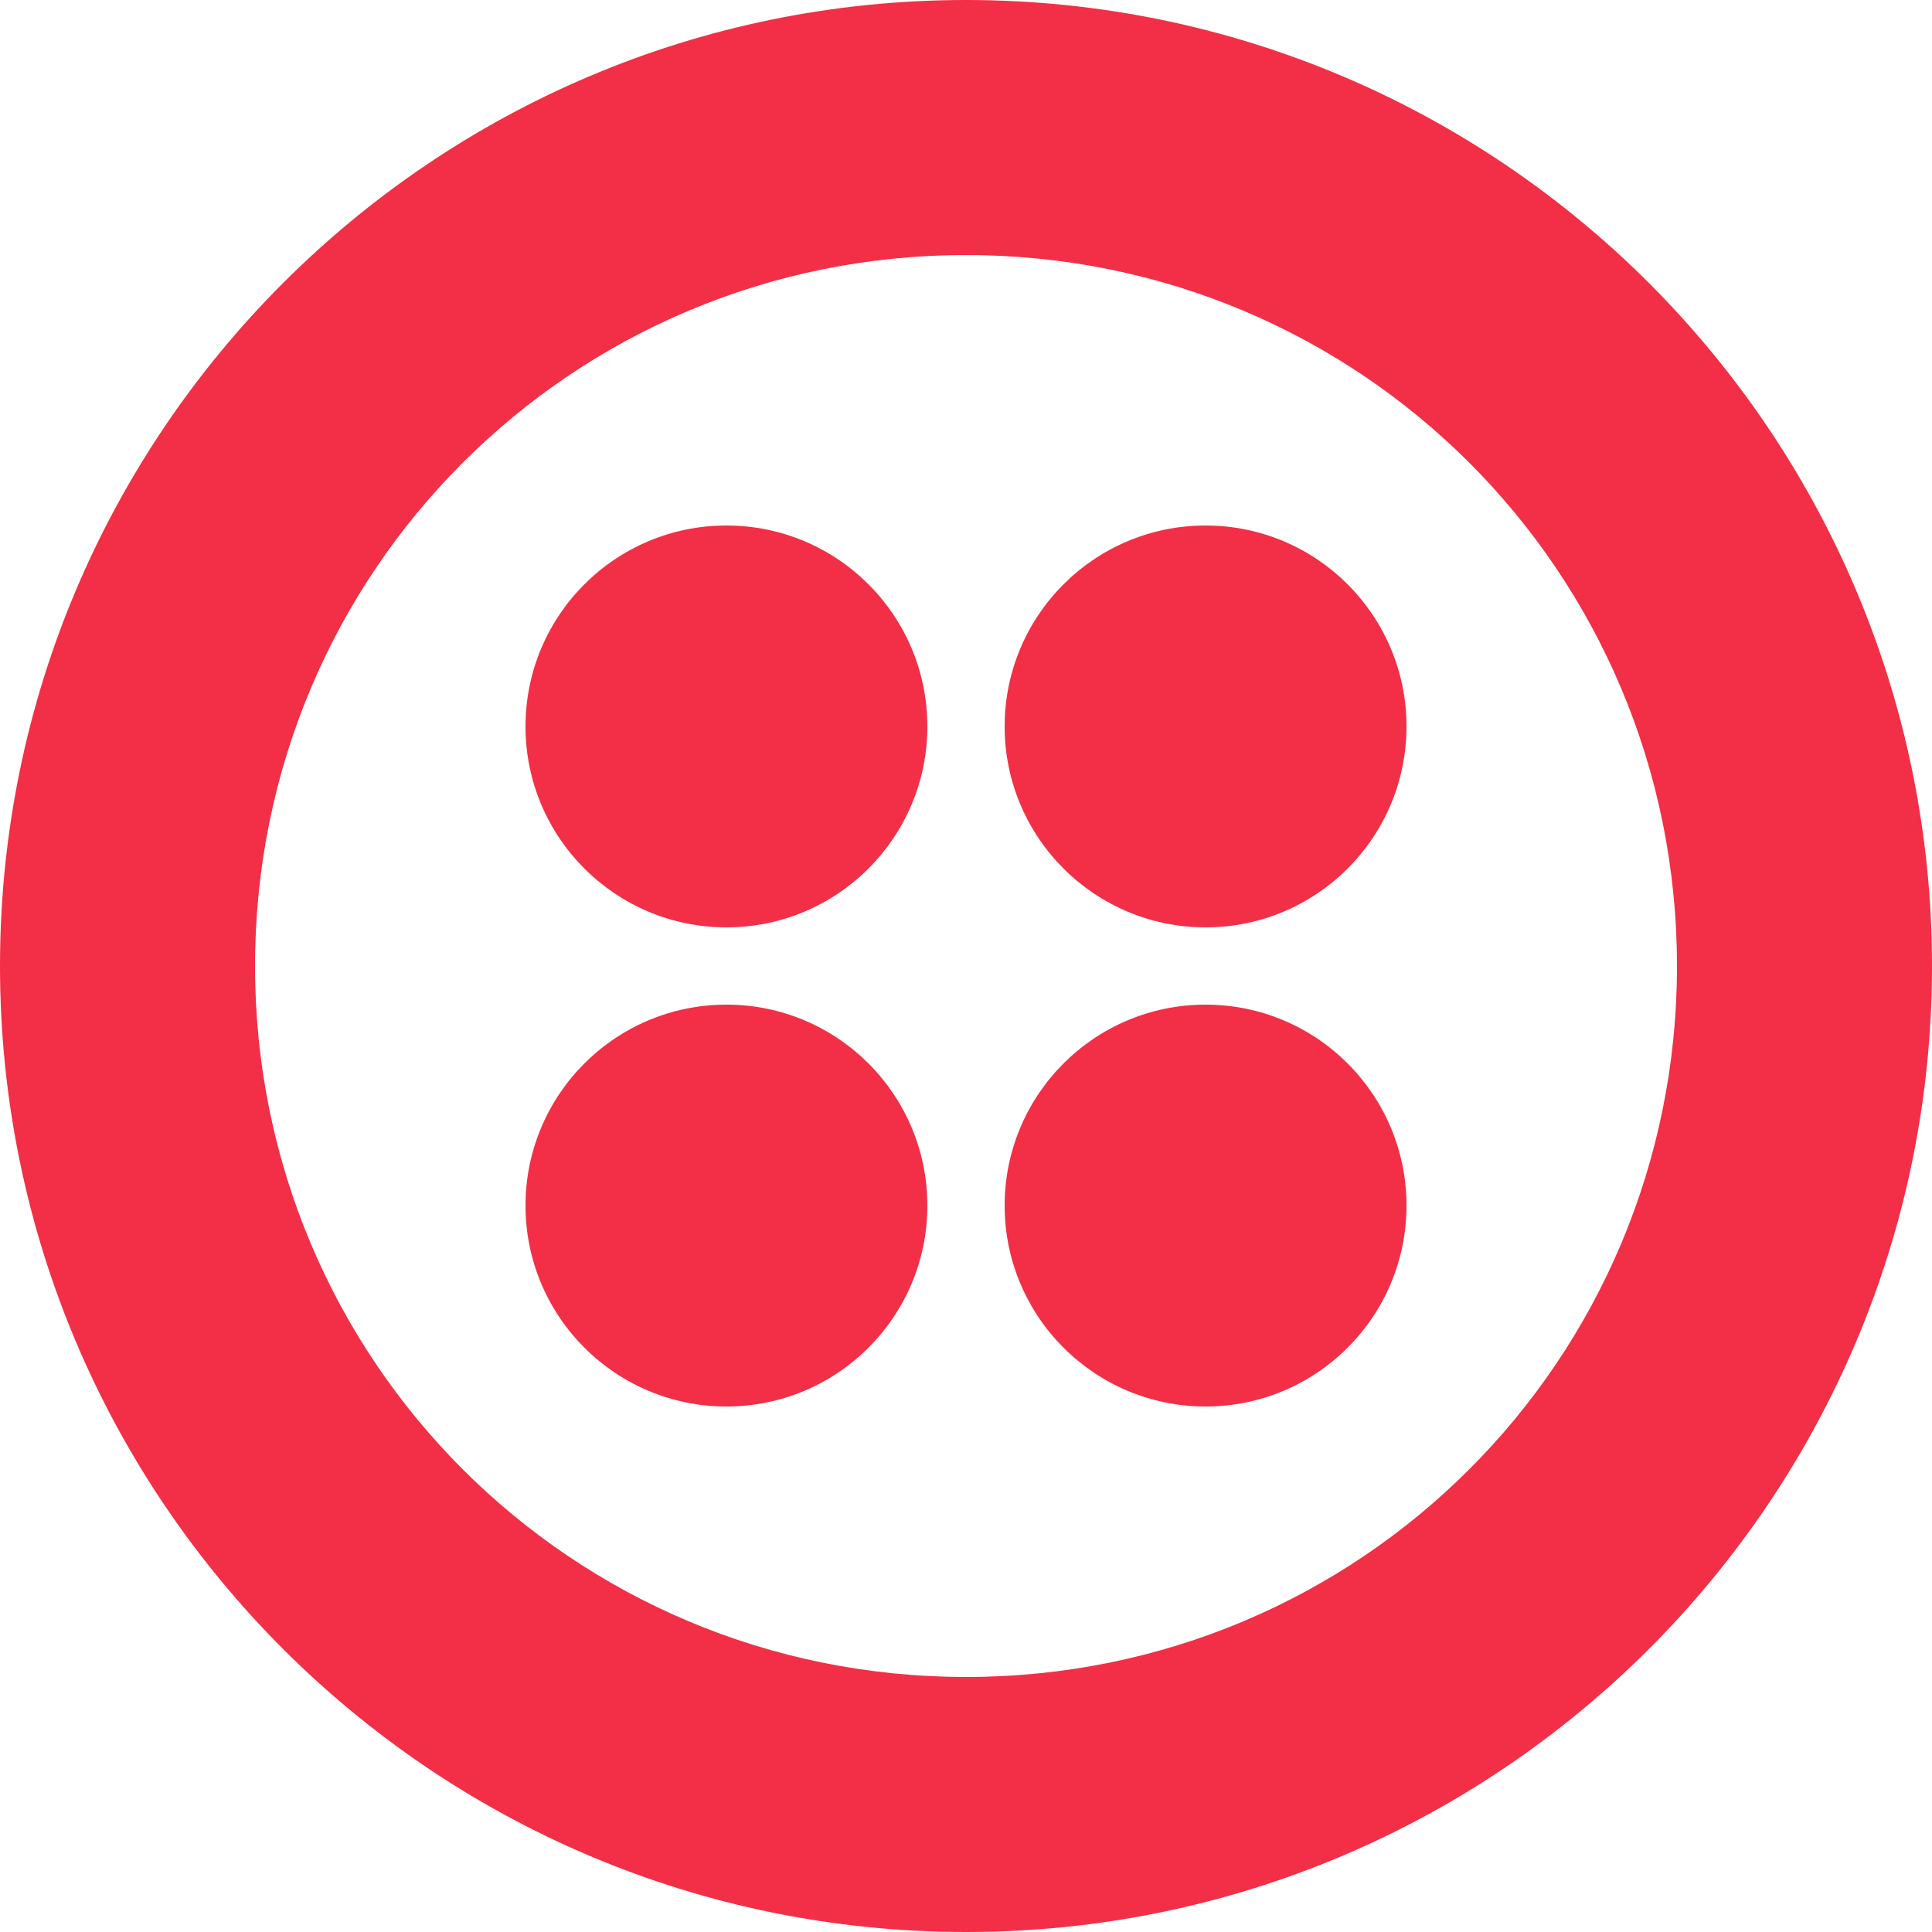
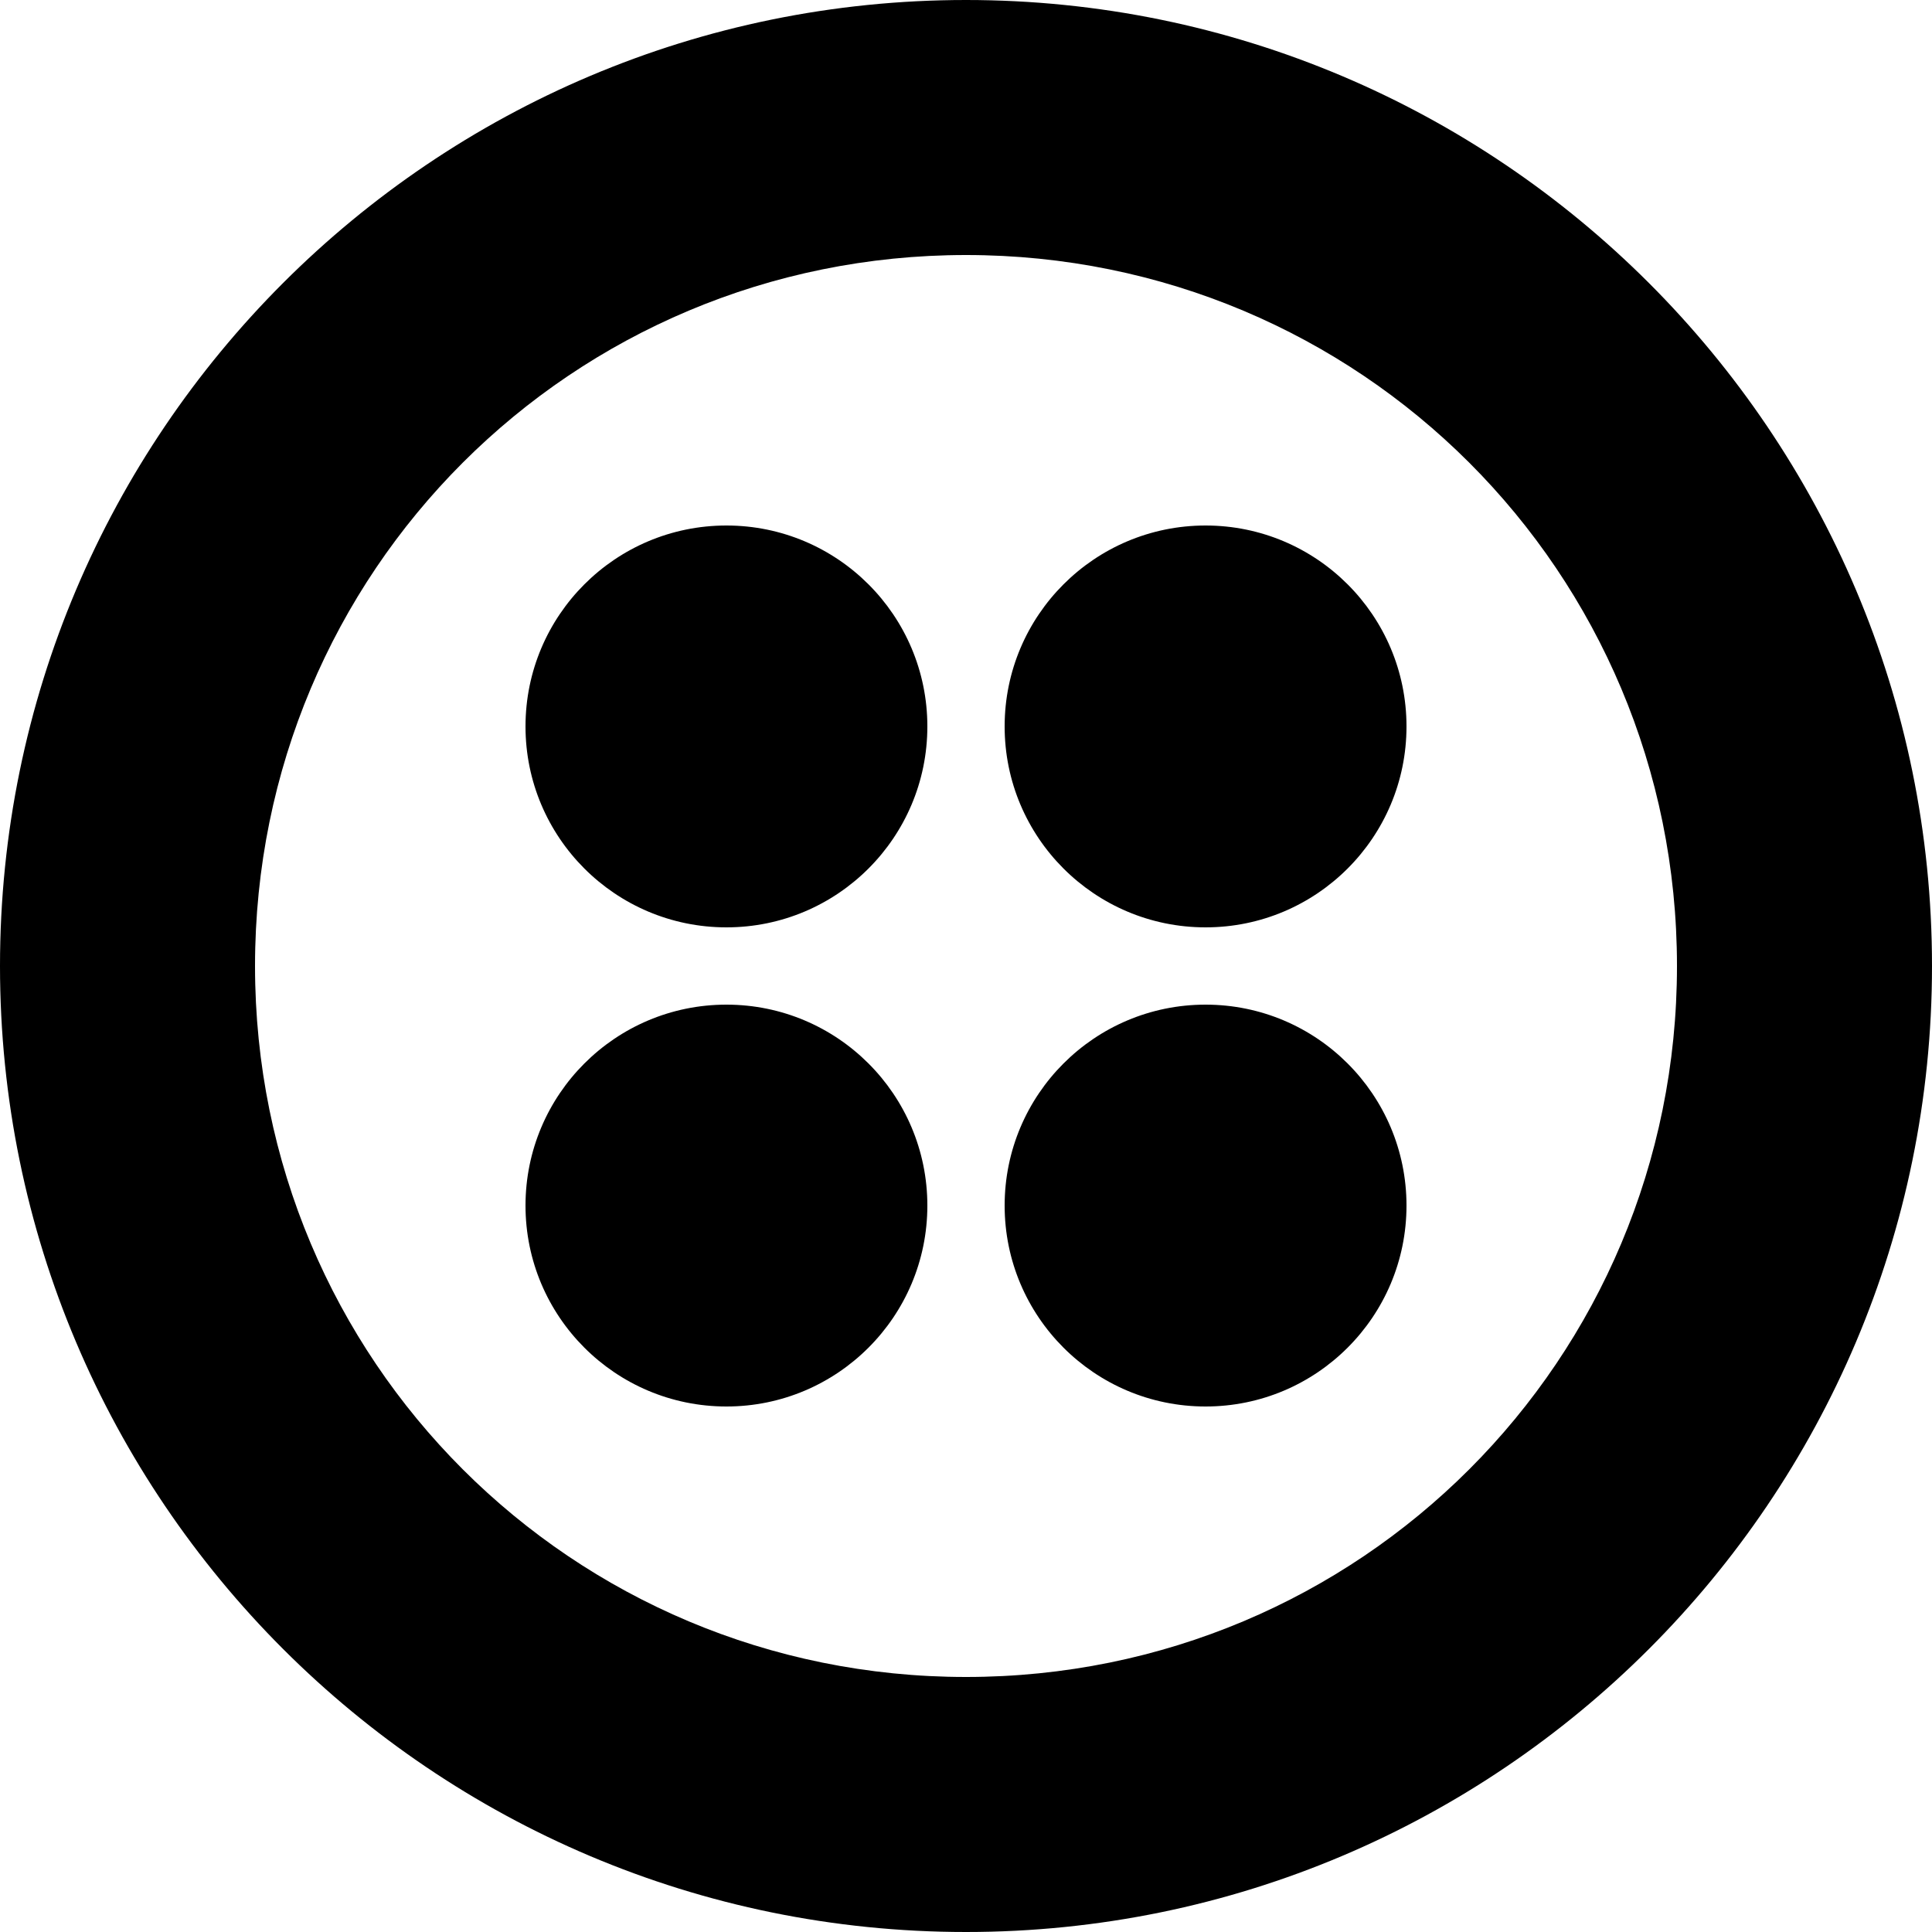
<svg xmlns="http://www.w3.org/2000/svg" width="24" height="24" viewBox="0 0 256 256" preserveAspectRatio="xMidYMid">
-   <path fill="#F22F46" d="M128,0 C198.656,0 256,57.344 256,128 C256,198.656 198.656,256 128,256 C57.344,256 0,198.656 0,128 C0,57.344 57.344,0 128,0 Z M128,33.792 C75.776,33.792 33.792,75.776 33.792,128 C33.792,180.224 75.776,222.208 128,222.208 C180.224,222.208 222.208,180.224 222.208,128 C222.208,75.776 180.224,33.792 128,33.792 Z M159.744,133.12 C174.448,133.12 186.368,145.04 186.368,159.744 C186.368,174.448 174.448,186.368 159.744,186.368 C145.04,186.368 133.12,174.448 133.12,159.744 C133.12,145.04 145.04,133.12 159.744,133.12 Z M96.256,133.12 C110.96,133.12 122.88,145.04 122.88,159.744 C122.88,174.448 110.96,186.368 96.256,186.368 C81.552,186.368 69.632,174.448 69.632,159.744 C69.632,145.04 81.552,133.12 96.256,133.12 Z M159.744,69.632 C174.448,69.632 186.368,81.552 186.368,96.256 C186.368,110.96 174.448,122.88 159.744,122.88 C145.04,122.88 133.12,110.96 133.12,96.256 C133.12,81.552 145.04,69.632 159.744,69.632 Z M96.256,69.632 C110.96,69.632 122.88,81.552 122.88,96.256 C122.88,110.96 110.96,122.88 96.256,122.88 C81.552,122.88 69.632,110.96 69.632,96.256 C69.632,81.552 81.552,69.632 96.256,69.632 Z" />
+   <path fill="black" d="M128,0 C198.656,0 256,57.344 256,128 C256,198.656 198.656,256 128,256 C57.344,256 0,198.656 0,128 C0,57.344 57.344,0 128,0 Z M128,33.792 C75.776,33.792 33.792,75.776 33.792,128 C33.792,180.224 75.776,222.208 128,222.208 C180.224,222.208 222.208,180.224 222.208,128 C222.208,75.776 180.224,33.792 128,33.792 Z M159.744,133.12 C174.448,133.12 186.368,145.04 186.368,159.744 C186.368,174.448 174.448,186.368 159.744,186.368 C145.04,186.368 133.12,174.448 133.12,159.744 C133.12,145.04 145.04,133.12 159.744,133.12 Z M96.256,133.12 C110.96,133.12 122.88,145.04 122.88,159.744 C122.88,174.448 110.96,186.368 96.256,186.368 C81.552,186.368 69.632,174.448 69.632,159.744 C69.632,145.04 81.552,133.12 96.256,133.12 Z M159.744,69.632 C174.448,69.632 186.368,81.552 186.368,96.256 C186.368,110.96 174.448,122.88 159.744,122.88 C145.04,122.88 133.12,110.96 133.12,96.256 C133.12,81.552 145.04,69.632 159.744,69.632 Z M96.256,69.632 C110.96,69.632 122.88,81.552 122.88,96.256 C122.88,110.96 110.96,122.88 96.256,122.88 C81.552,122.88 69.632,110.96 69.632,96.256 C69.632,81.552 81.552,69.632 96.256,69.632 Z" />
</svg>
